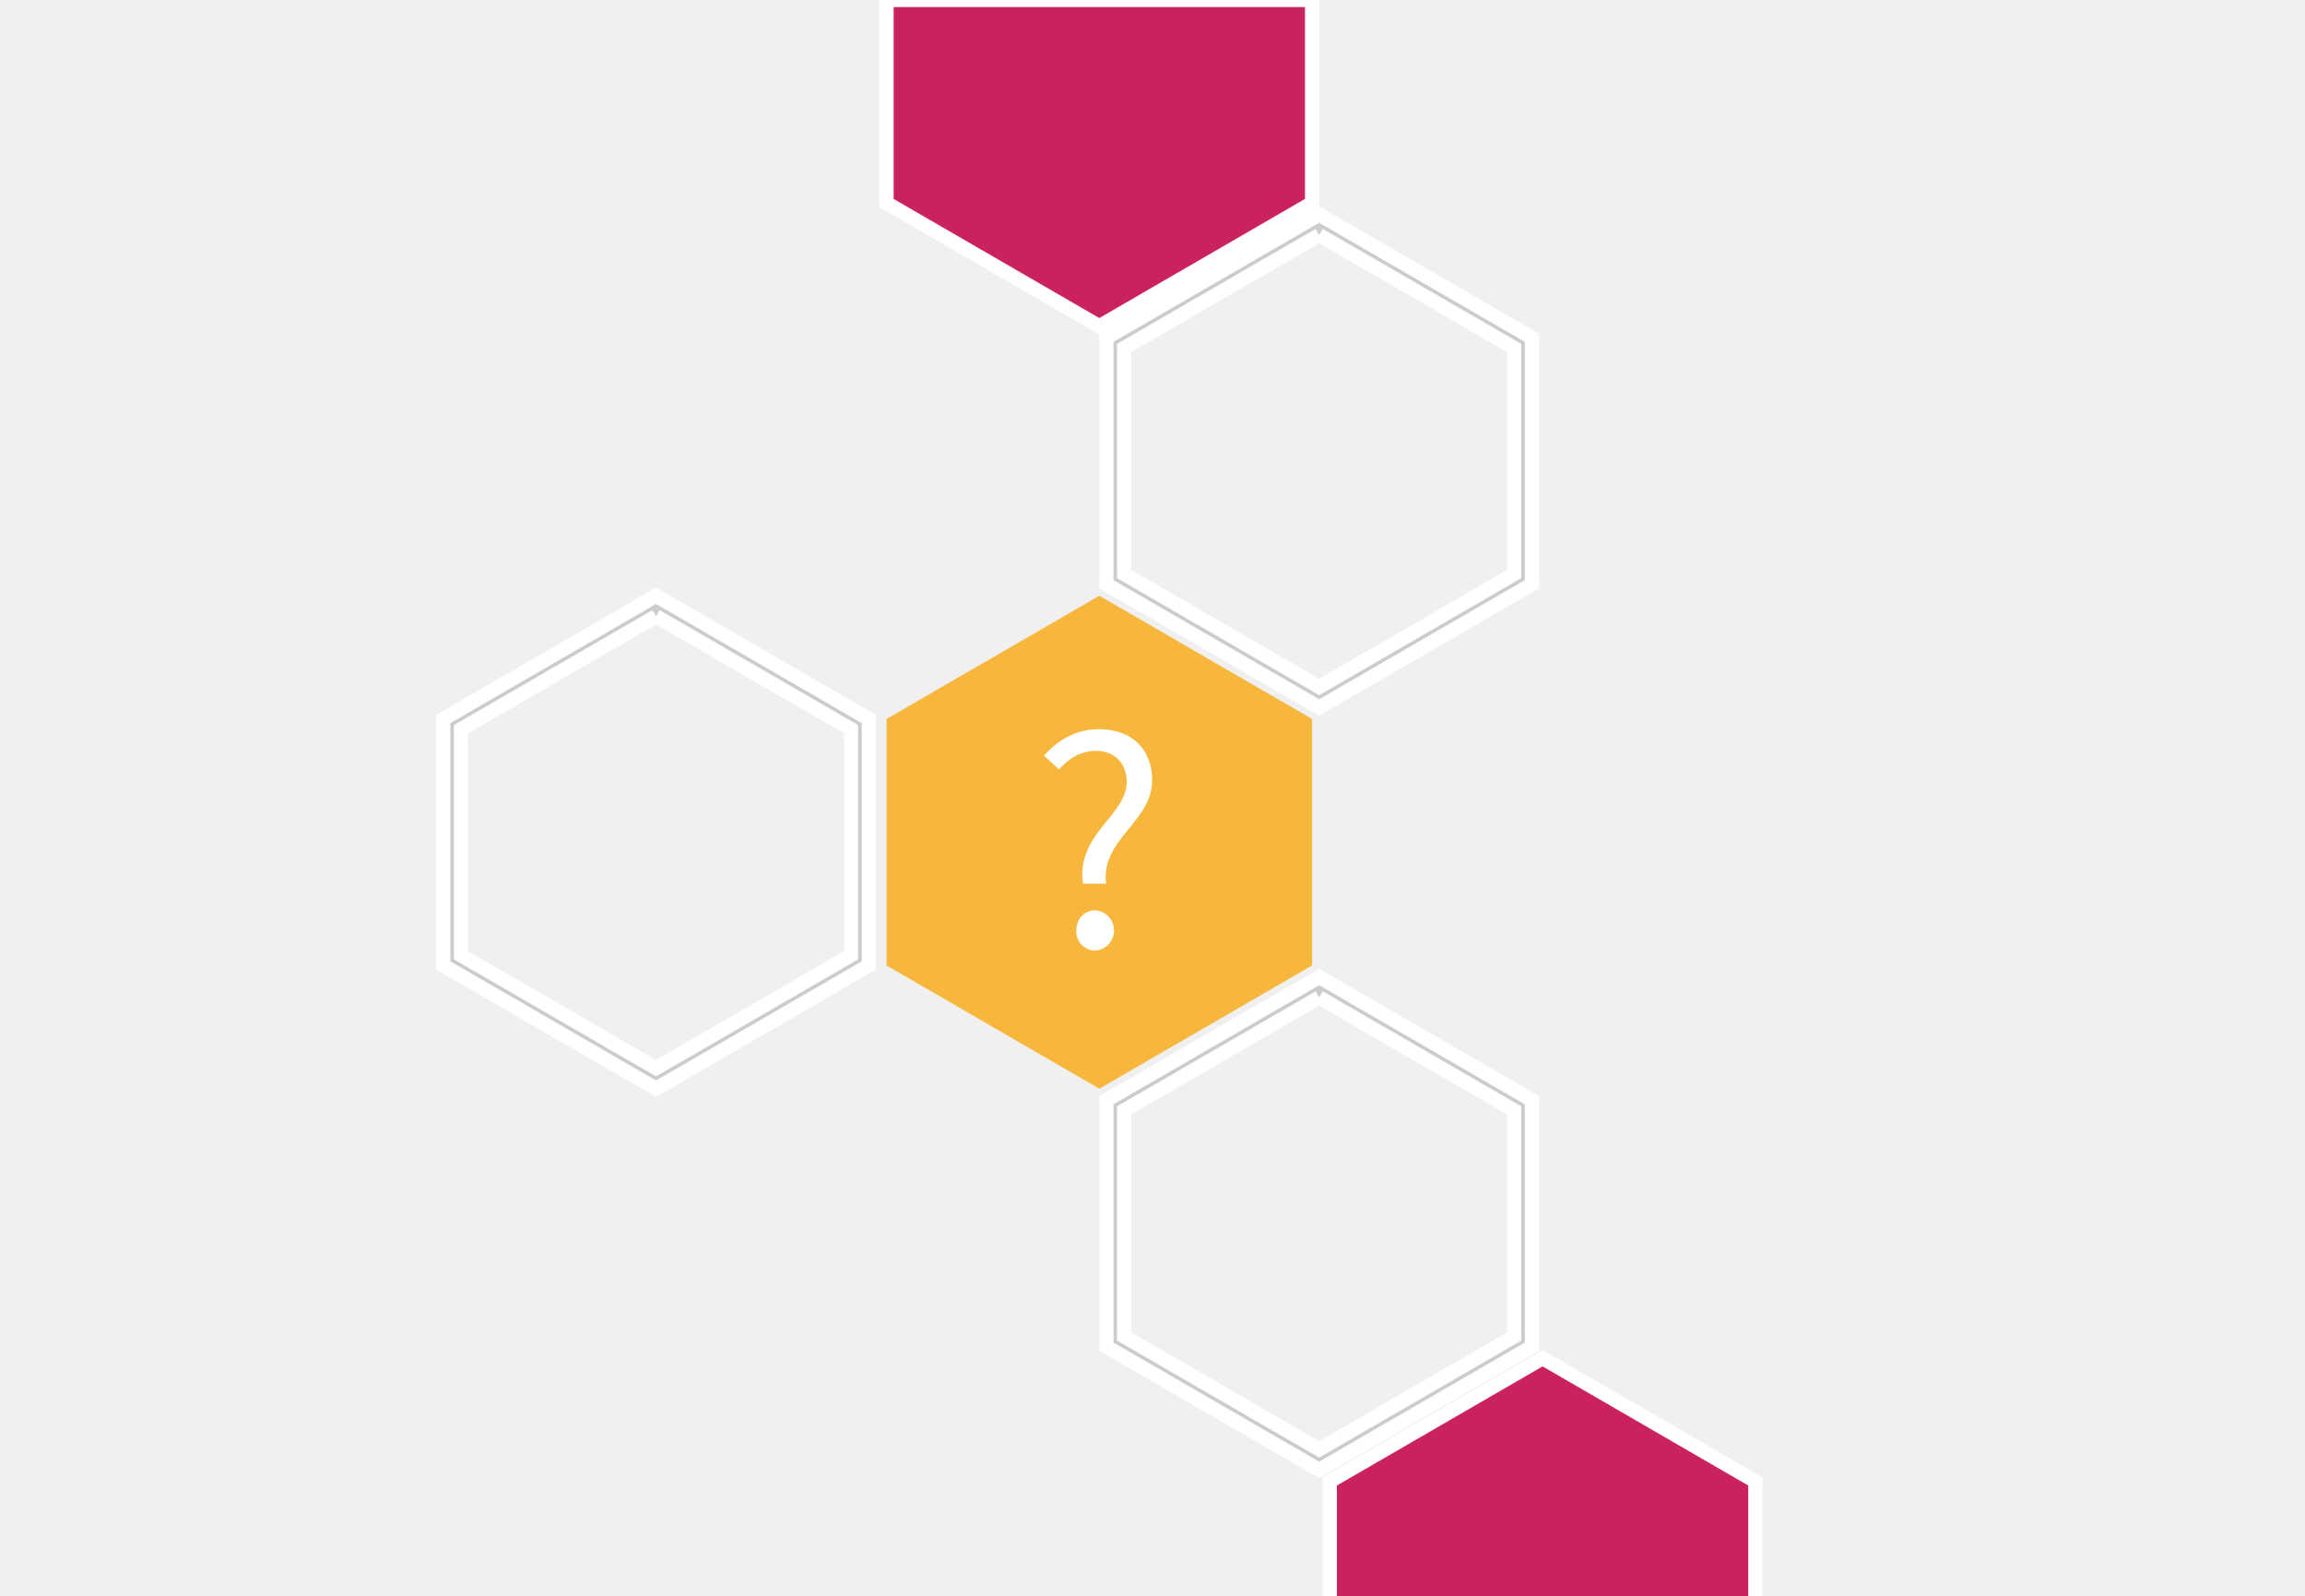
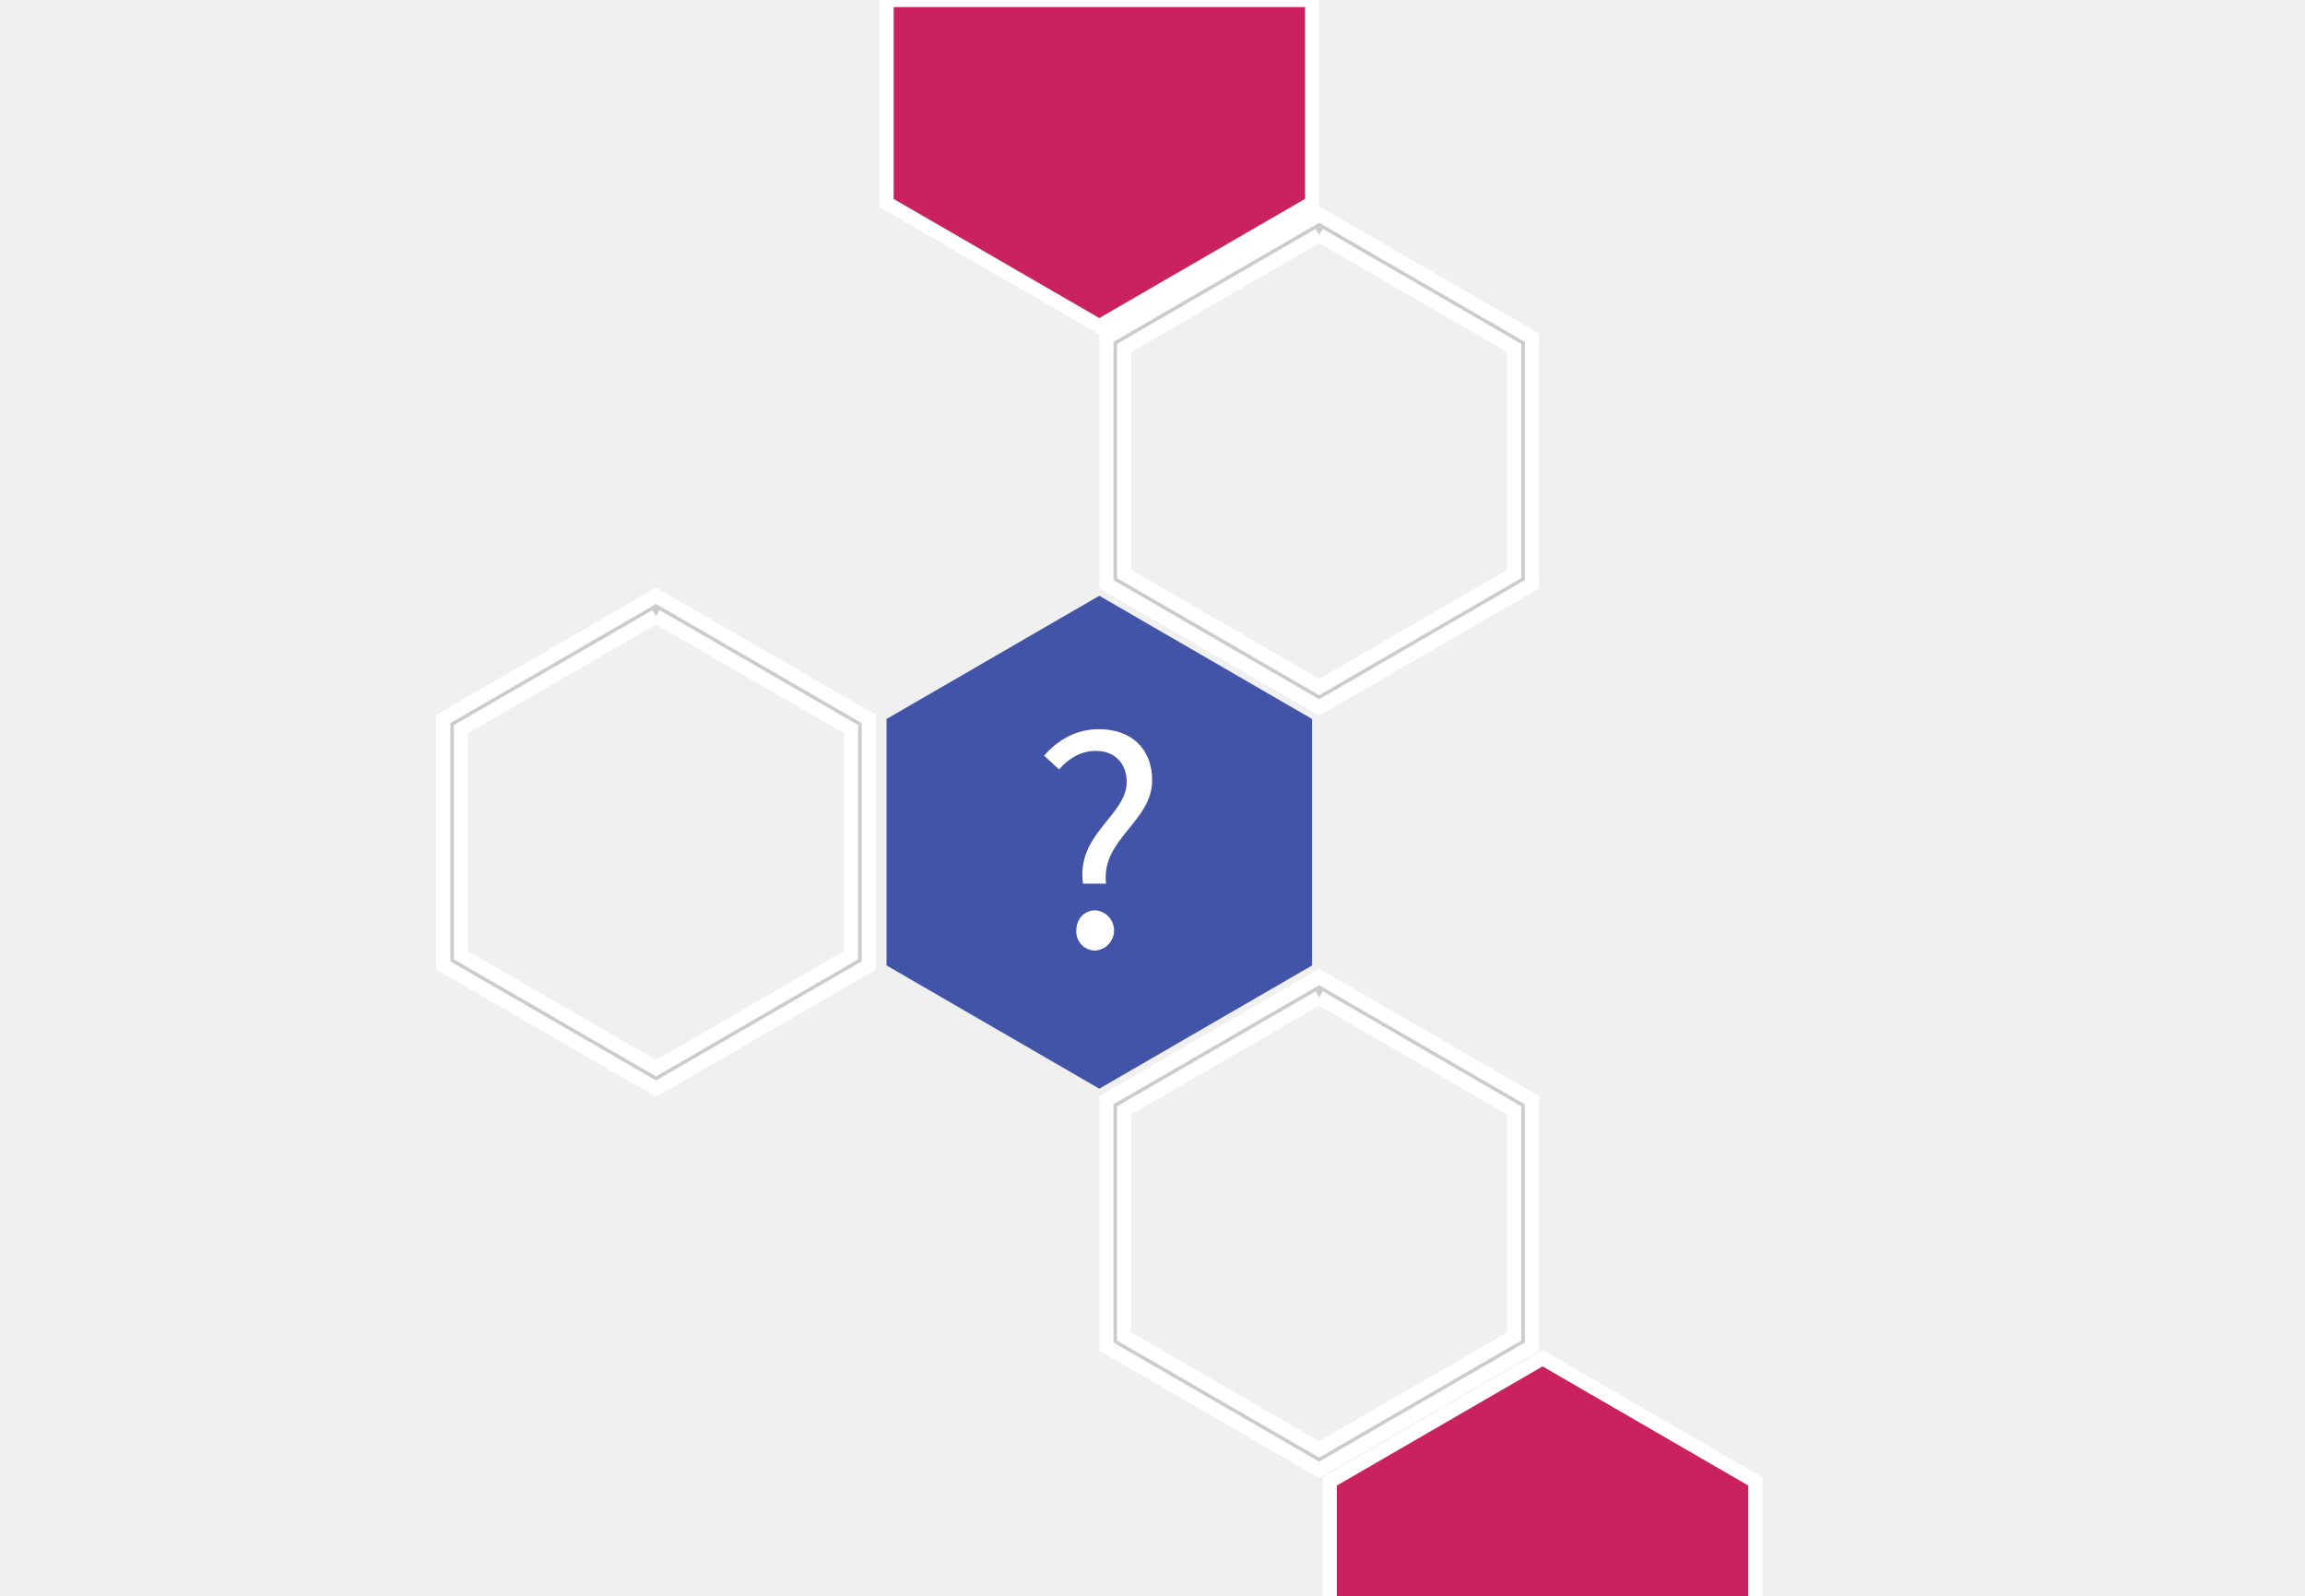
<svg xmlns="http://www.w3.org/2000/svg" id="Layer_1" data-name="Layer 1" viewBox="0 0 650 450">
  <defs>
    <style>
      .cls-1{
-         fill:#f6b73c; /*question hex*/ 
+         fill:#4254A7; /*question hex*/ 
      }
      .cls-2{
        fill:#CA225E; /*top and bottom*/
        stroke: white;
    stroke-width: 3pt;
      }
      .cls-3{
        opacity: 1;
      }
      .cls-4{ 
        fill:#00000026; /*surrounding hexes*/
        stroke: white;
        stroke-width: 3pt;
        }
      .cls-5{
        fill:#fff;
      }
    </style>
  </defs>
  <polygon class="cls-1" points="370 272.25 370 202.75 310 168 250 202.75 250 272.25 310 307 370 272.25" />
  <polygon class="cls-2" points="495 487.25 495 417.75 435 383 375 417.75 375 487.25 435 522 495 487.25" />
  <g class="cls-3">
    <path class="cls-4" d="M185,173.78l55,31.85v63.74l-55,31.85-55-31.85V205.63l55-31.85m0-5.78-60,34.75v69.5L185,307l60-34.75v-69.5L185,168Z" />
  </g>
  <g class="cls-3">
    <path class="cls-4" d="M372,66.28l55,31.85v63.74l-55,31.85-55-31.85V98.13l55-31.85m0-5.78L312,95.25v69.5l60,34.75,60-34.75V95.25L372,60.5Z" />
  </g>
  <g class="cls-3">
    <path class="cls-4" d="M372,281.28l55,31.85v63.74l-55,31.85-55-31.85V313.13l55-31.85m0-5.78-60,34.75v69.5l60,34.75,60-34.75v-69.5L372,275.5Z" />
  </g>
  <polygon class="cls-2" points="310 92 370 57.25 370 0 250 0 250 57.25 310 92" />
  <path class="cls-5" d="M317.73,220.47c0-4.77-3-8.73-8.73-8.73-4,0-7.56,2-10.35,5.22l-4.23-3.87c3.78-4.32,8.91-7.47,15.48-7.47,9.09,0,15,5.49,15,14.4,0,11.79-14.49,16.56-13,29.16H305.4C303.42,235.14,317.73,230,317.73,220.47Zm-14.22,42c0-3.42,2.34-5.76,5.31-5.76a5.68,5.68,0,0,1,0,11.34A5.33,5.33,0,0,1,303.51,262.5Z" />
</svg>
